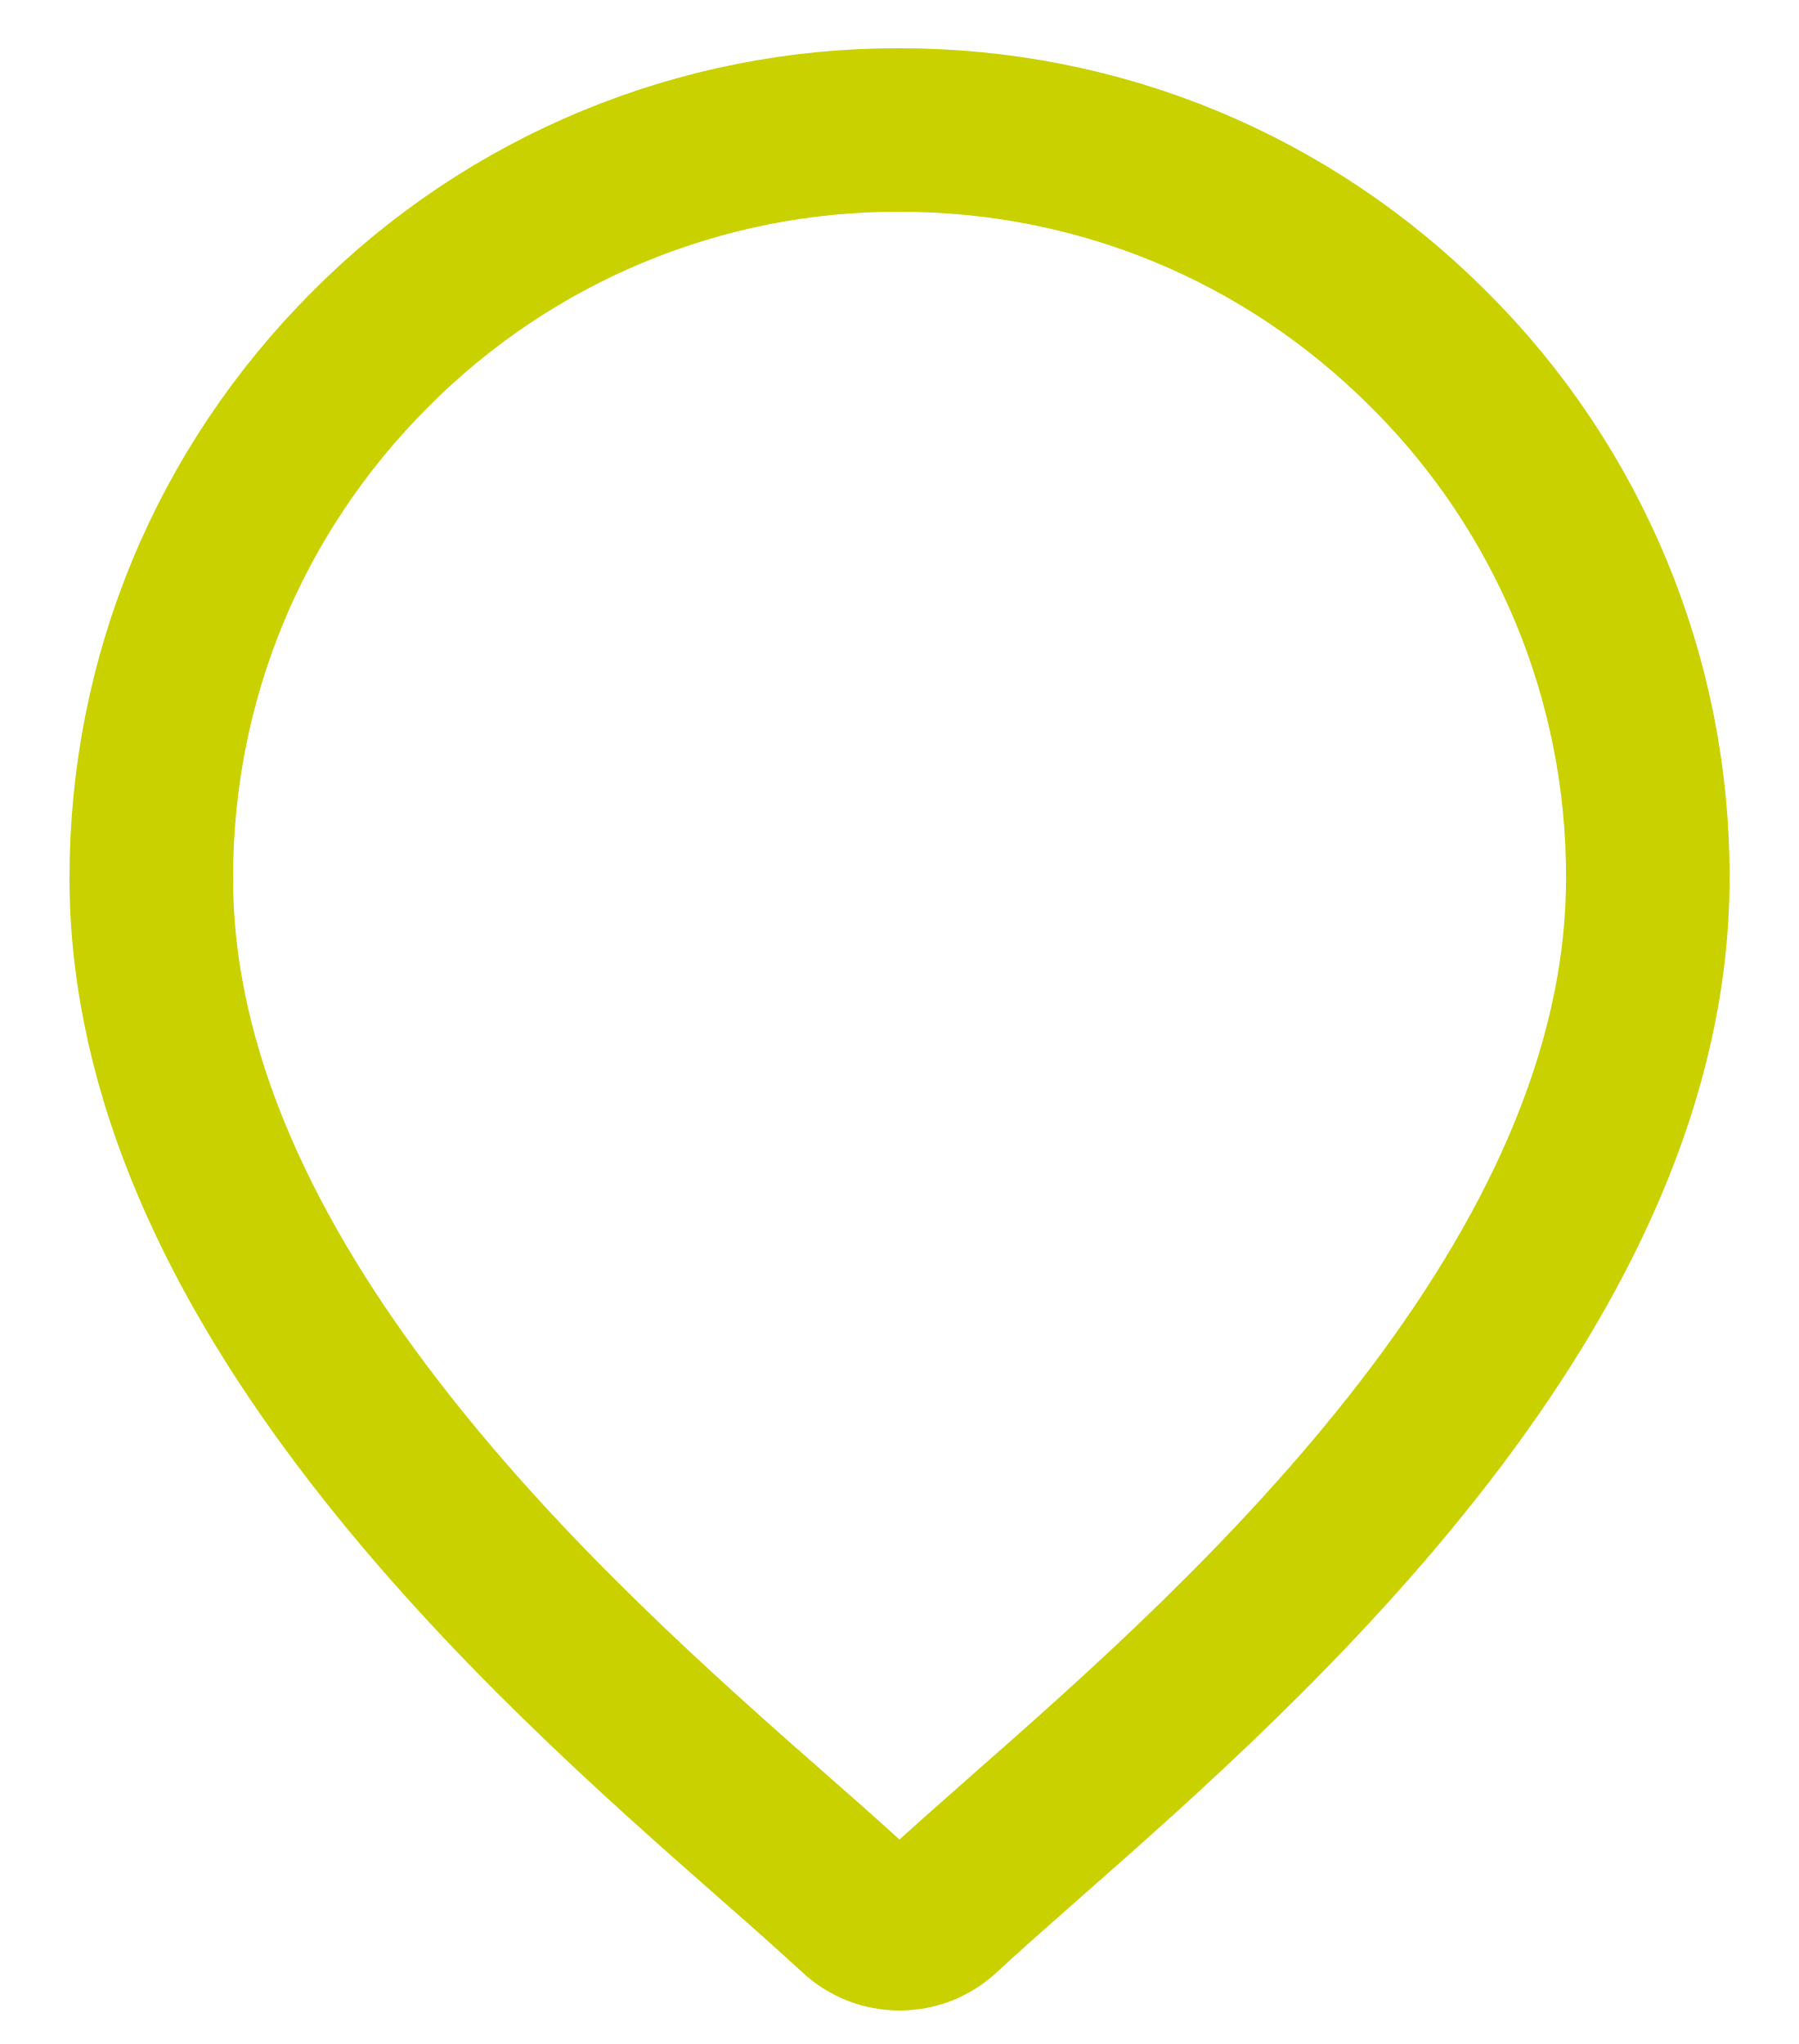
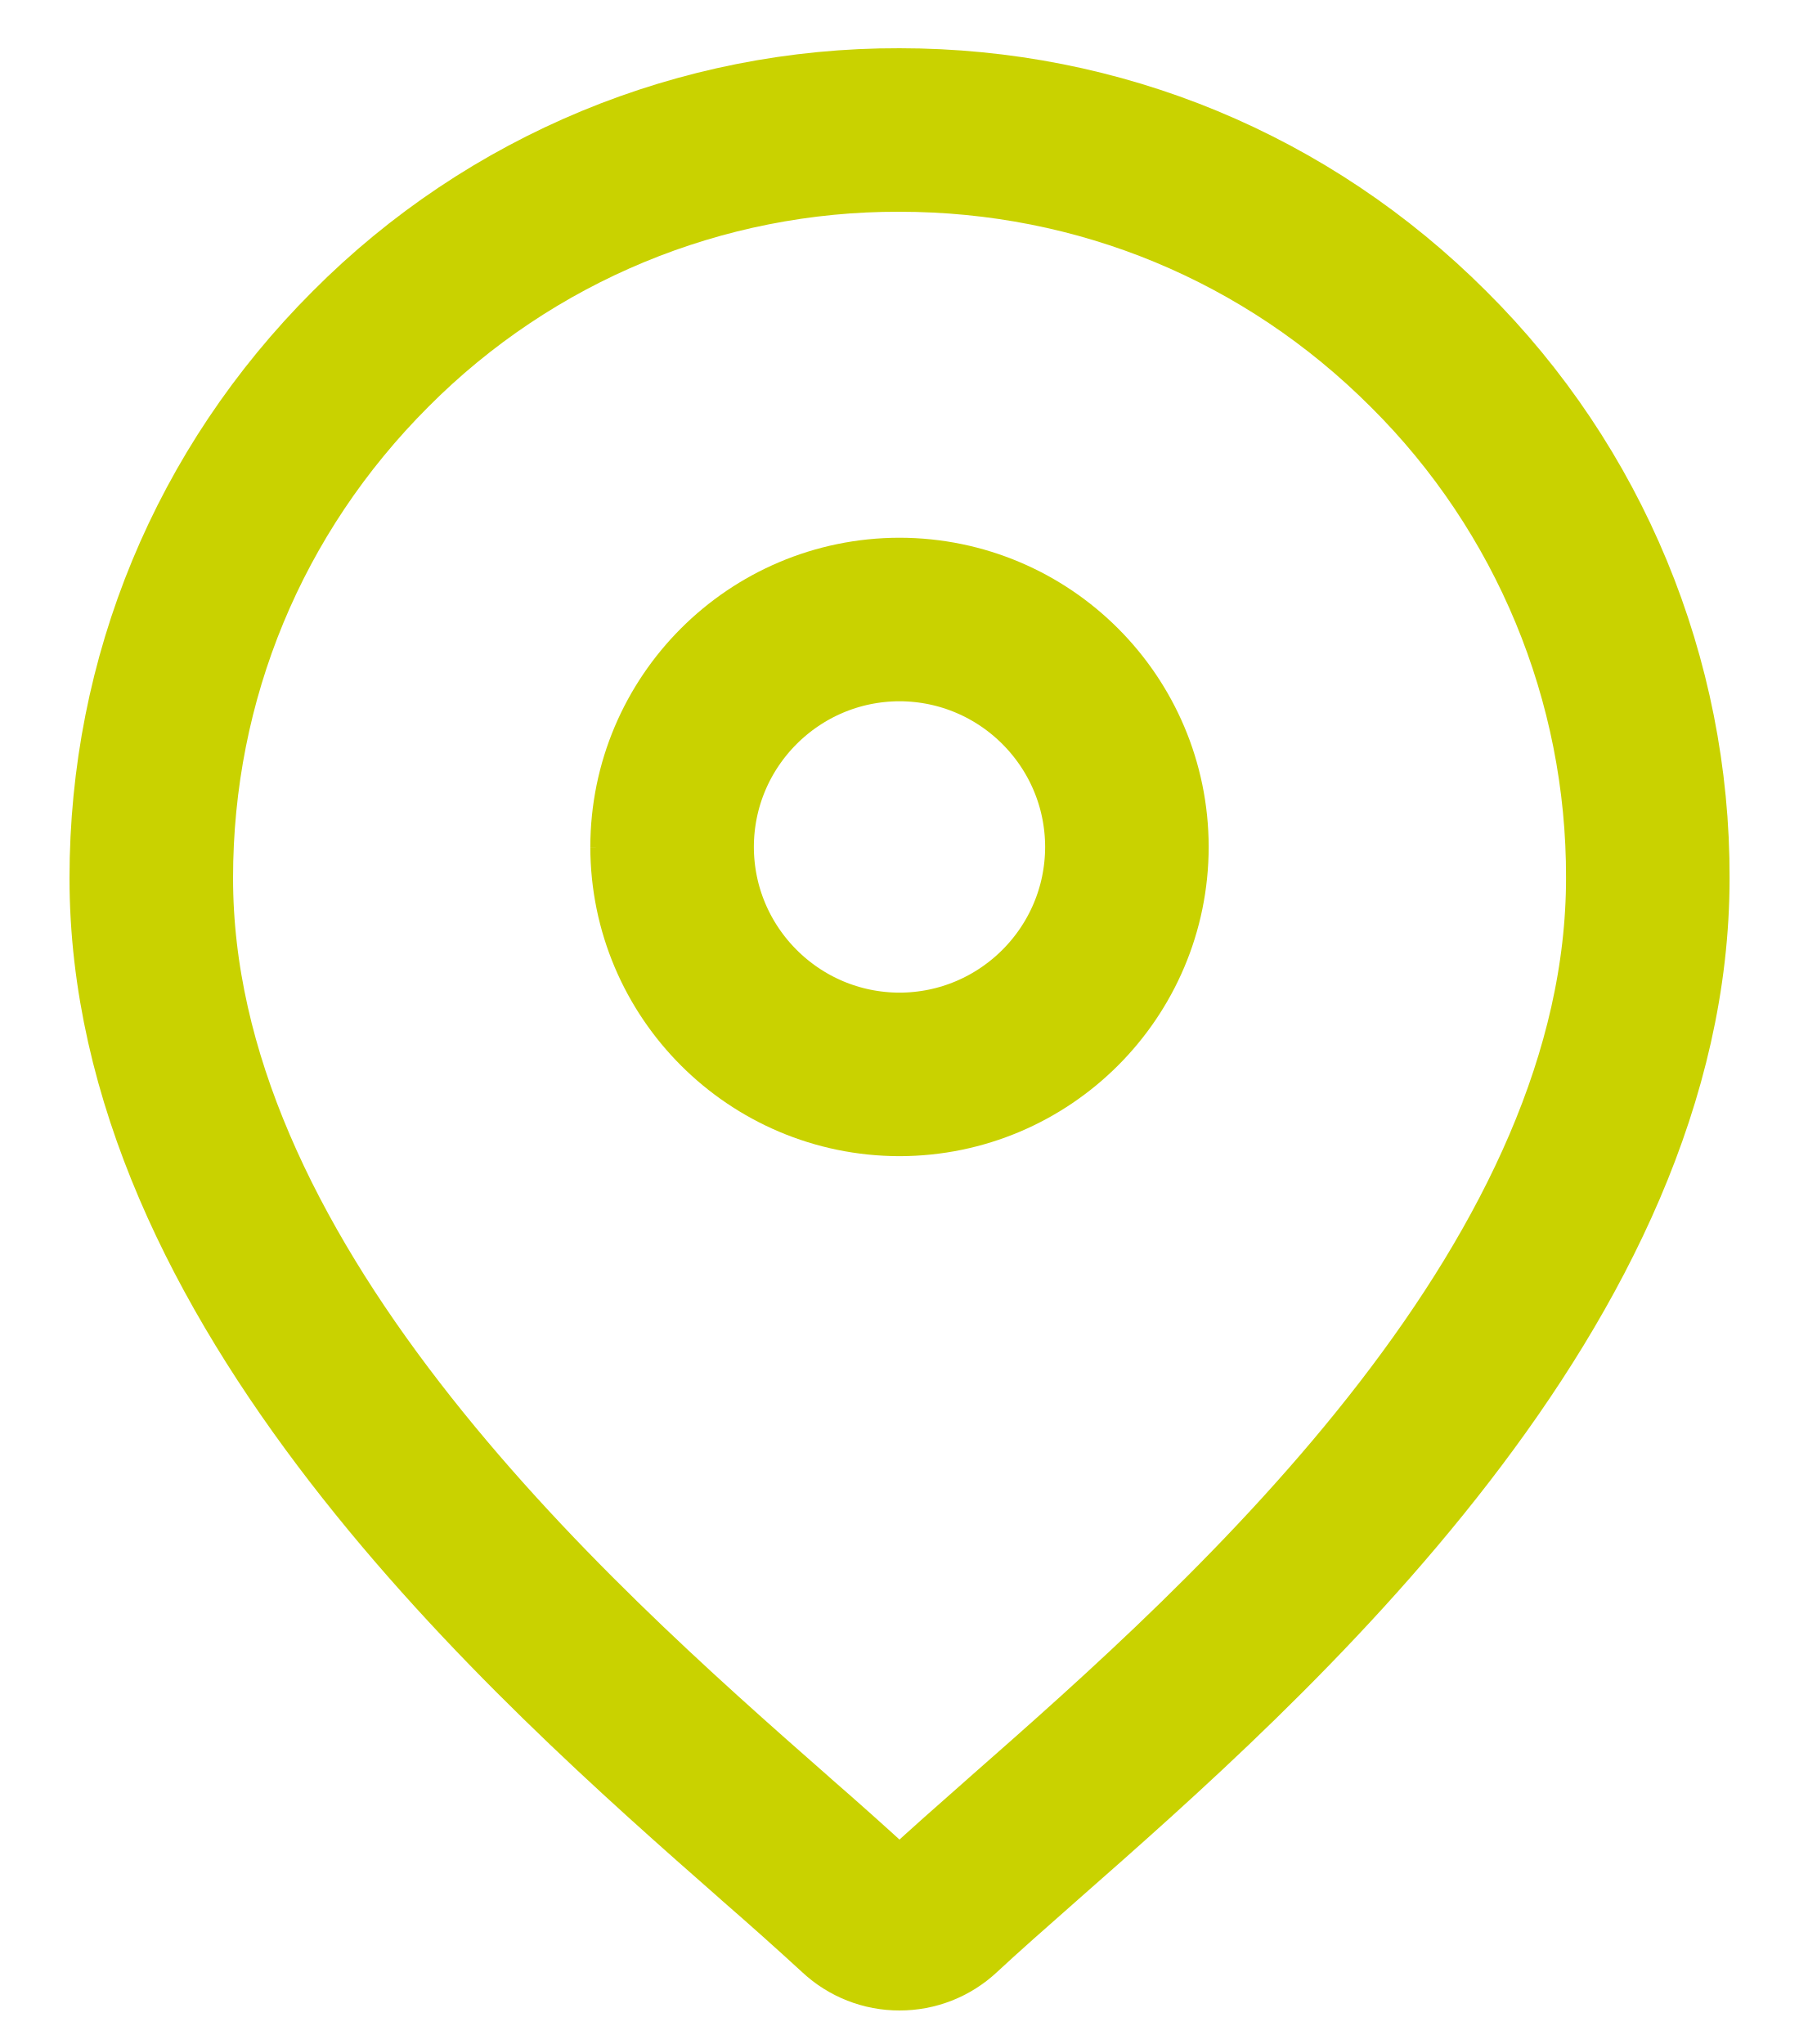
<svg xmlns="http://www.w3.org/2000/svg" width="22" height="25" viewBox="0 0 22 25" fill="none">
+   <path d="M8.219 10.36A2.786 2.786 0 0111 7.577a2.786 2.786 0 012.781 2.781A2.786 2.786 0 0111 13.141a2.786 2.786 0 01-2.781-2.782z" stroke="#C9D200" stroke-width="2" />
  <path d="M4.53 4.27h0A9.084 9.084 0 0111 1.59c2.447 0 4.741.95 6.47 2.68a9.085 9.085 0 012.681 6.47c0 2.427-1.15 4.725-2.733 6.777-1.578 2.046-3.501 3.74-4.9 4.97h0l-.011.01c-.379.334-.722.636-.999.894a.74.74 0 01-.508.199.739.739 0 01-.507-.199h0a48.839 48.839 0 00-.996-.89l-.014-.013h0c-1.4-1.23-3.322-2.925-4.9-4.971C3 15.465 1.85 13.167 1.85 10.74c0-2.445.95-4.74 2.68-6.47z" stroke="#C9D200" stroke-width="2" />
</svg>
